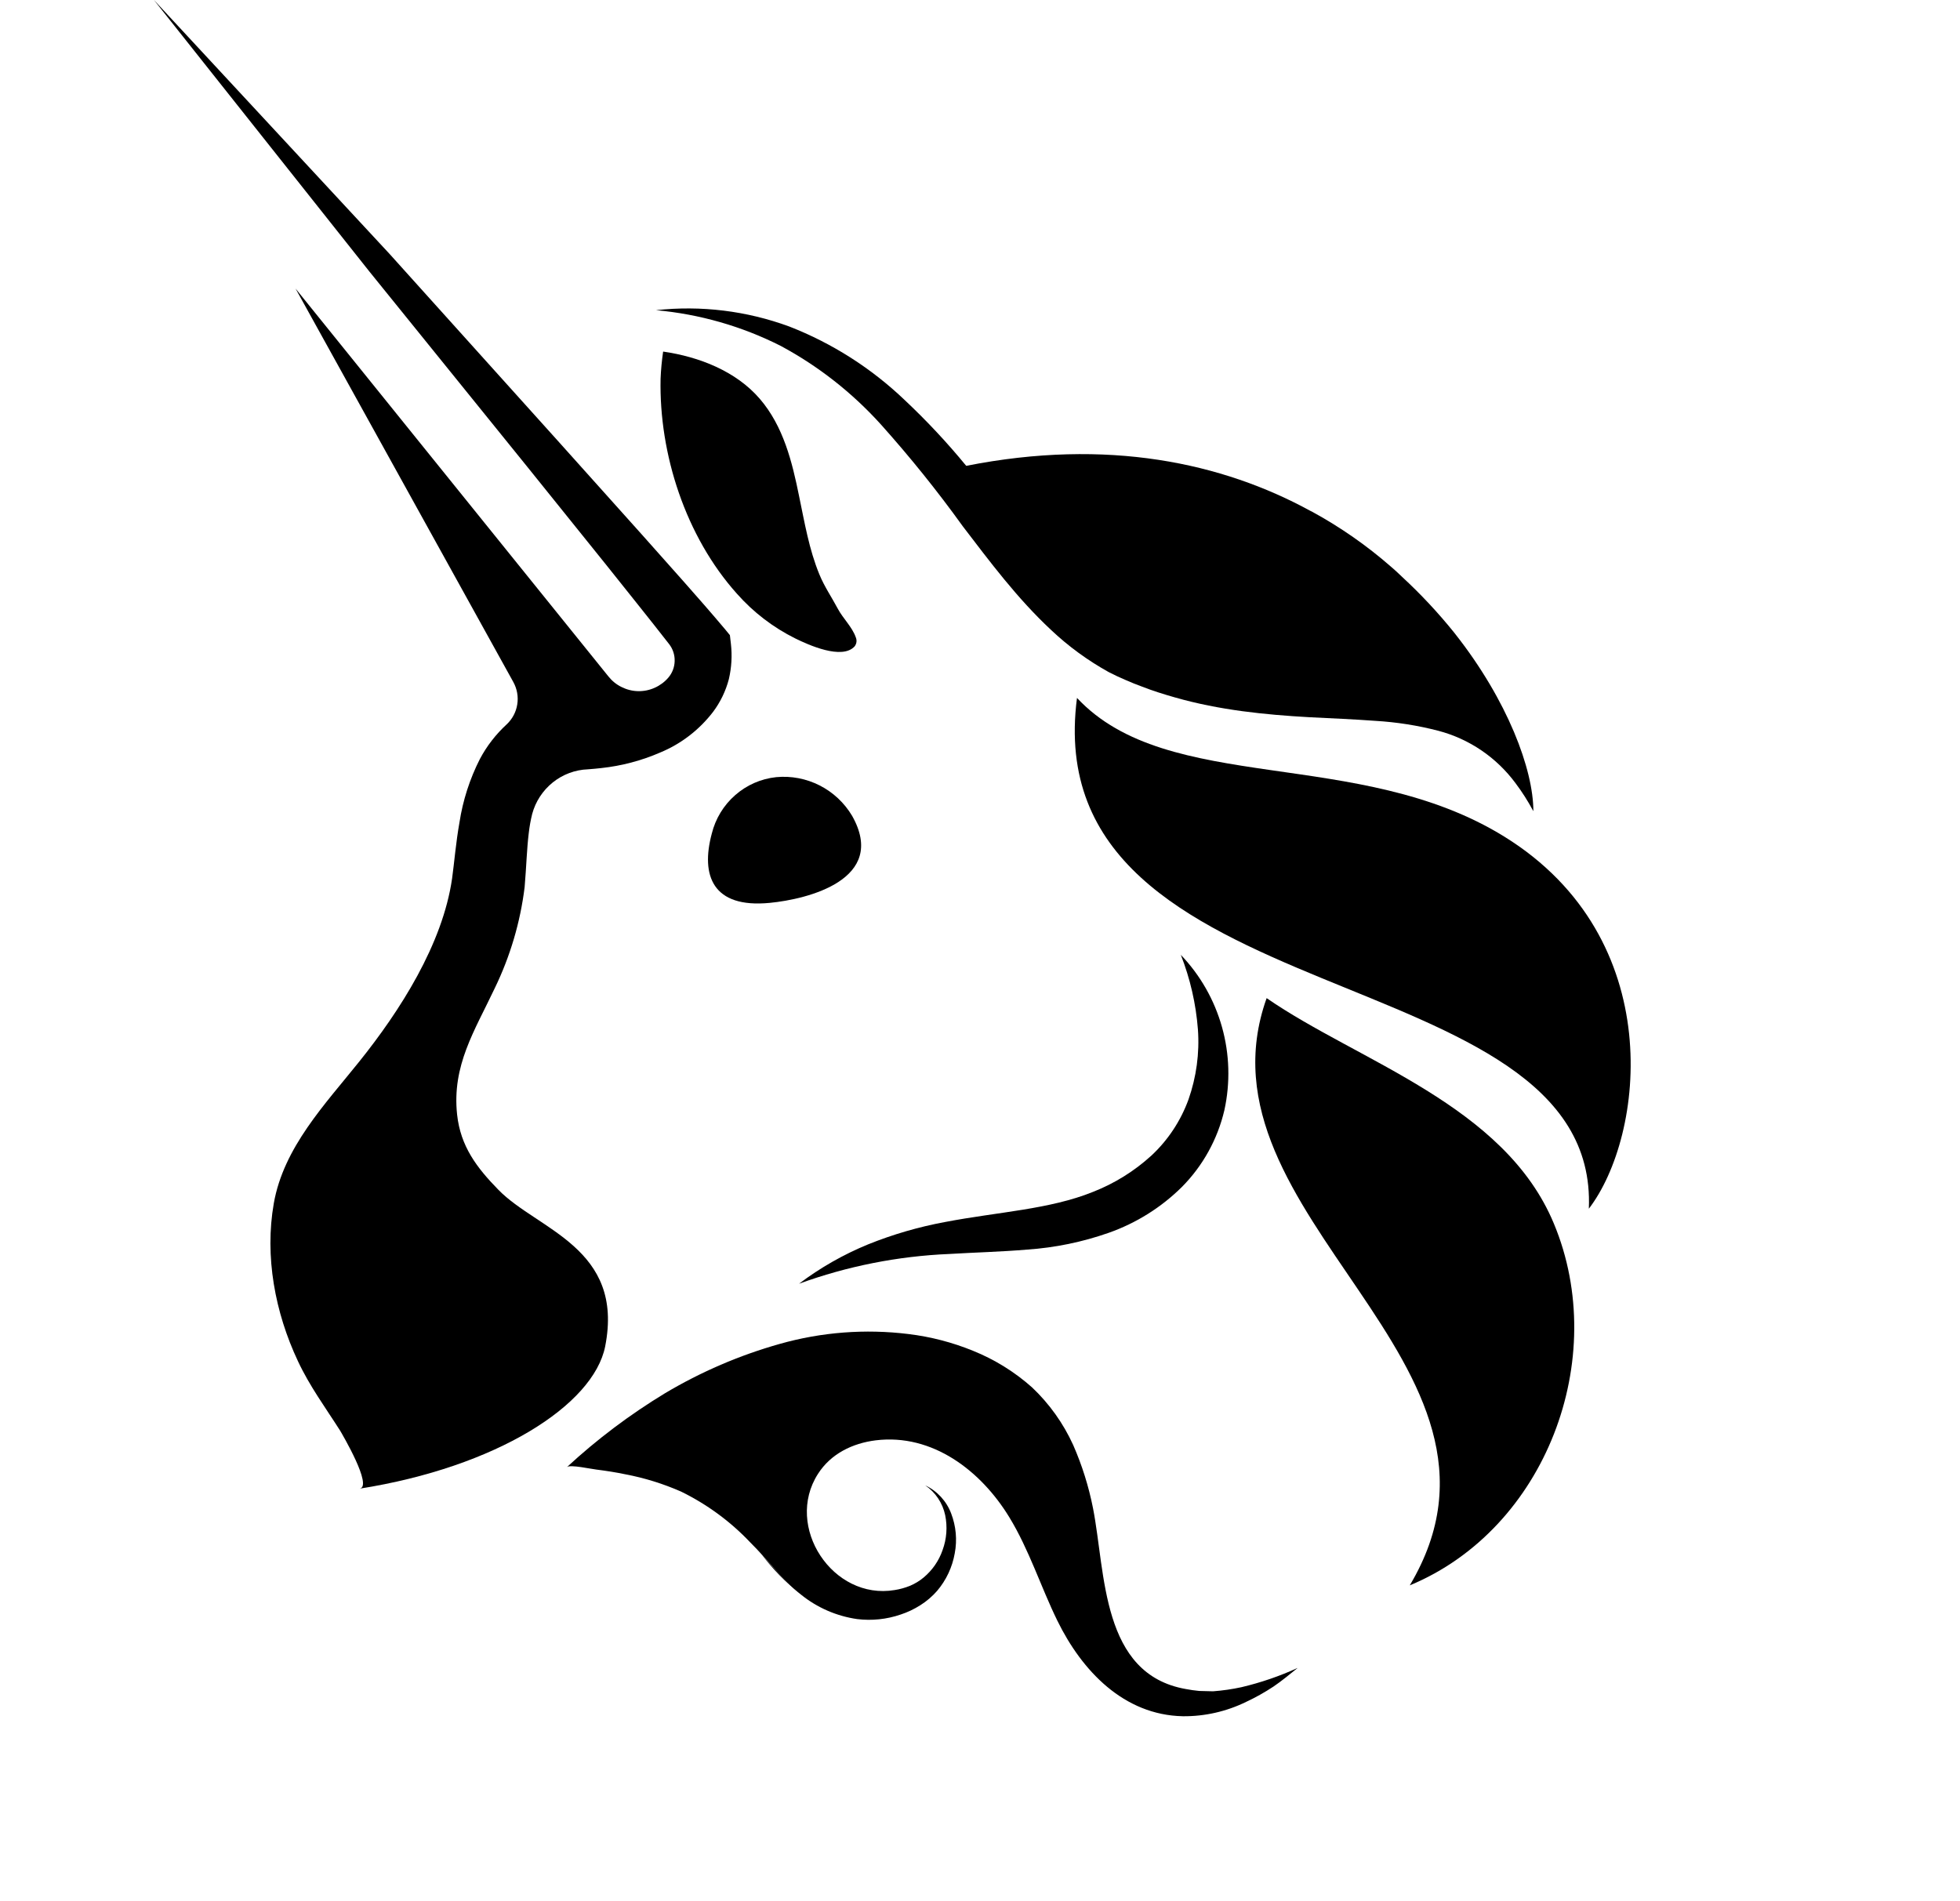
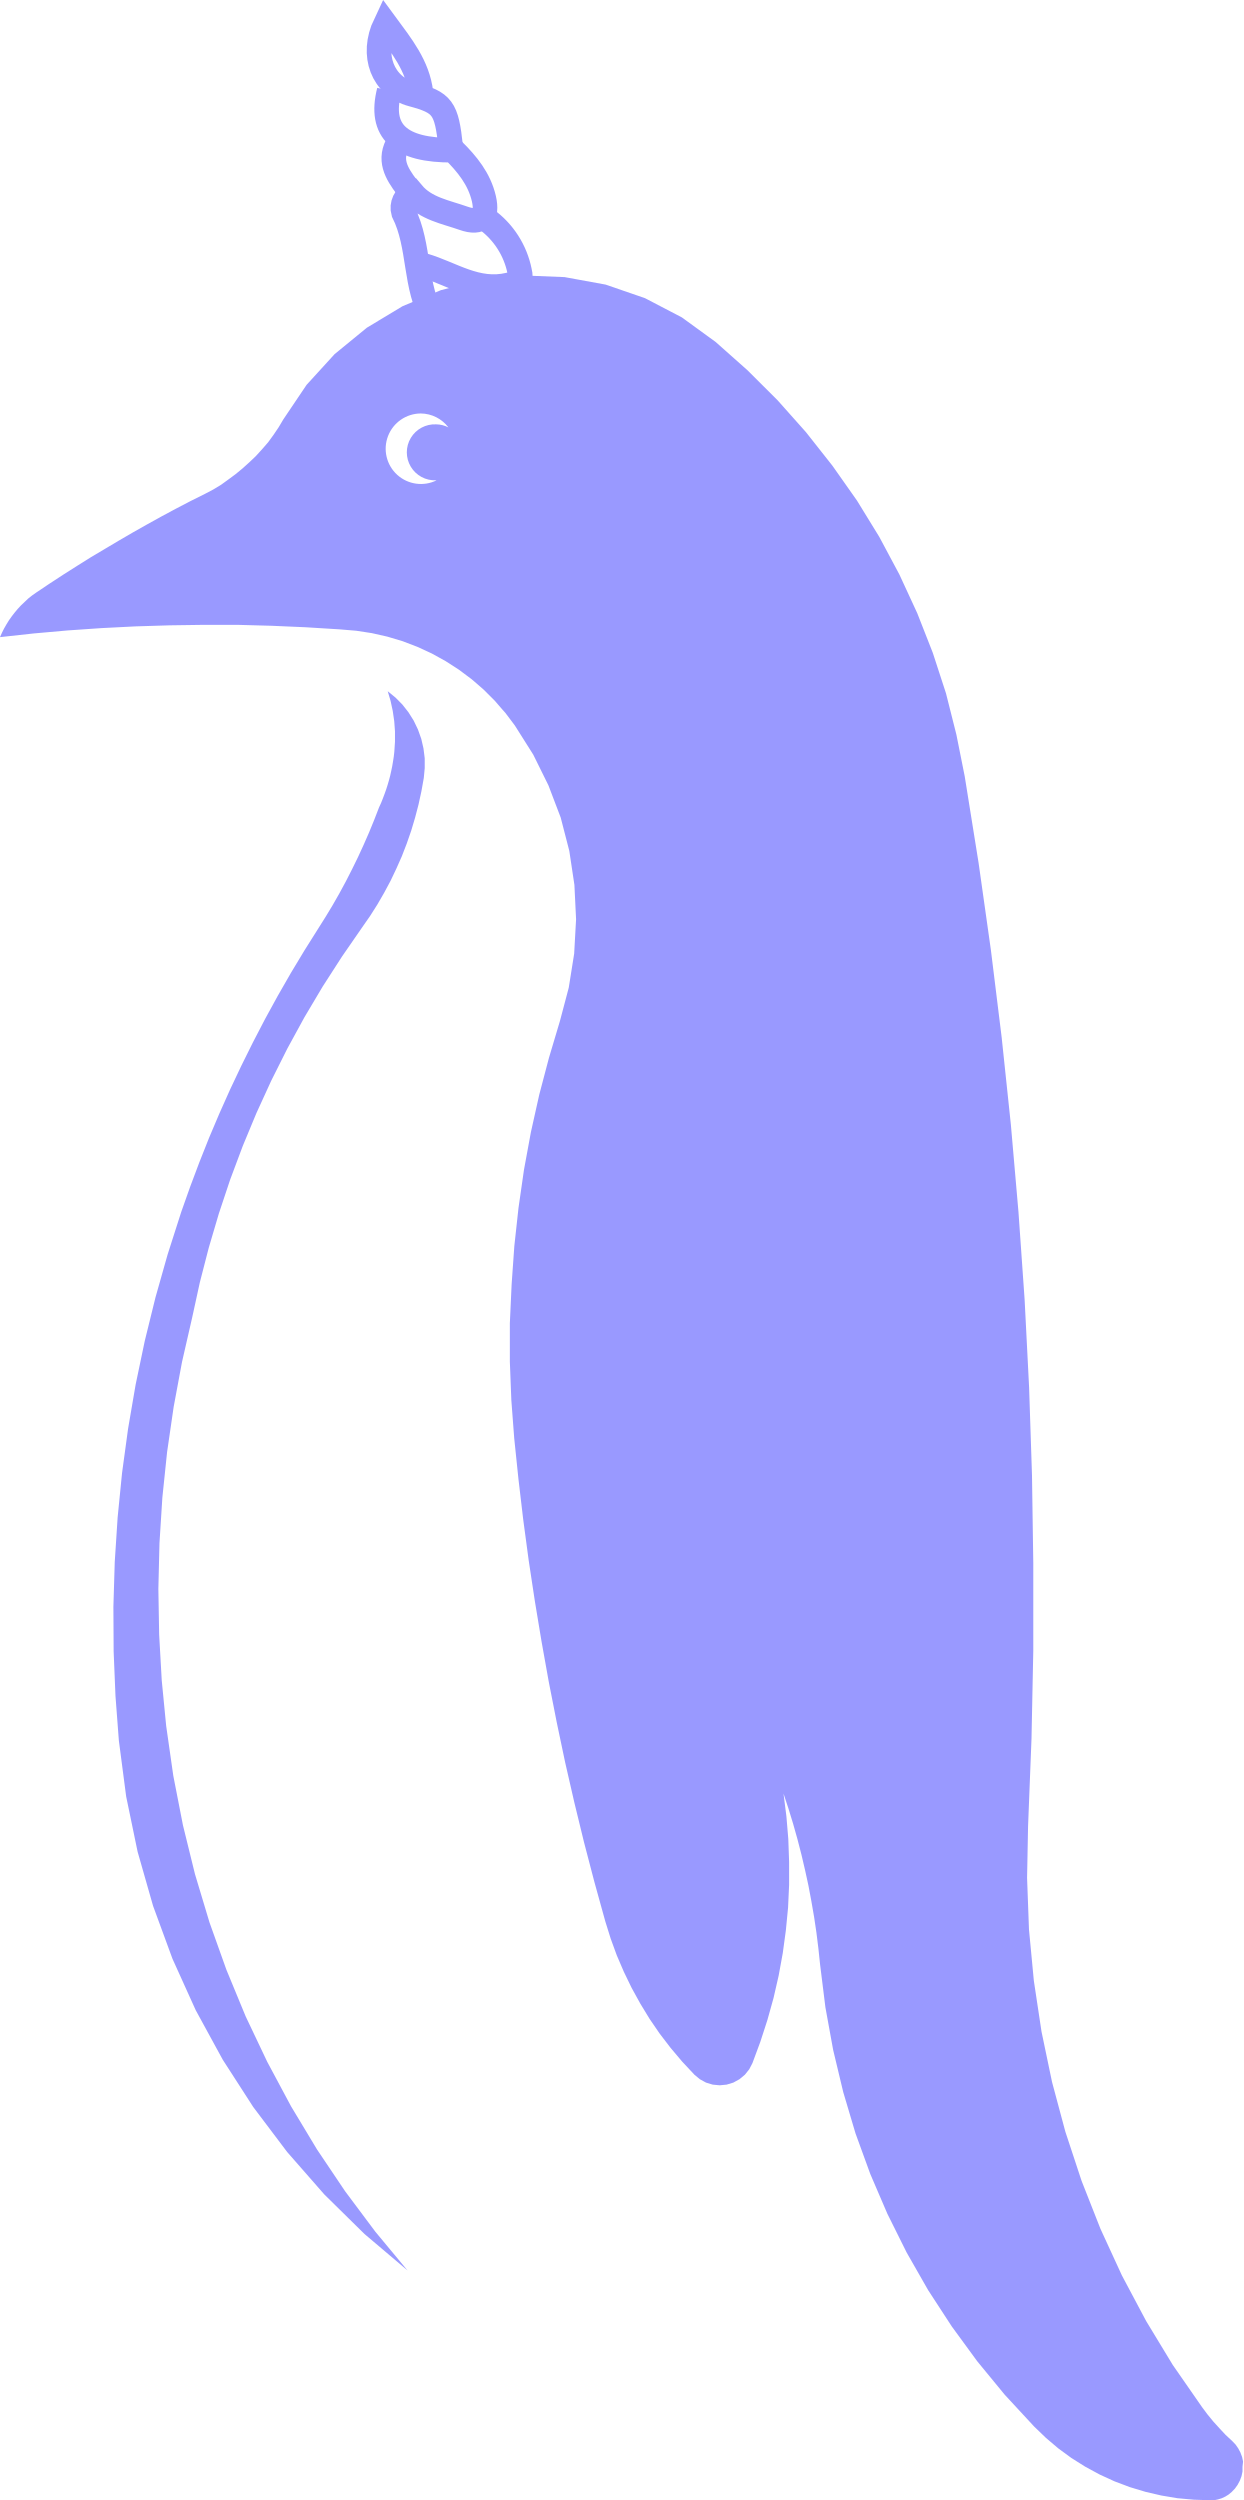
- <svg xmlns="http://www.w3.org/2000/svg" width="33" height="32" viewBox="0 0 33 32" fill="none">
-   <path d="M14.346 13.736C14.953 14.809 13.596 15.142 12.96 15.203C11.995 15.297 11.796 14.739 11.984 14.037C12.046 13.786 12.183 13.56 12.377 13.39C12.571 13.219 12.812 13.113 13.069 13.086C13.321 13.062 13.575 13.111 13.801 13.226C14.027 13.341 14.216 13.518 14.346 13.736Z" fill="black" />
-   <path d="M18.133 11.752C17.428 17.169 26.932 16.042 26.751 20.353C27.689 19.129 28.092 15.802 25.332 14.09C22.873 12.564 19.669 13.399 18.133 11.752Z" fill="black" />
-   <path d="M23.607 9.71C23.546 9.652 23.482 9.596 23.42 9.539C23.483 9.597 23.546 9.657 23.607 9.71Z" fill="black" />
-   <path d="M25.817 13.658L25.811 13.649C25.725 13.489 25.628 13.336 25.519 13.191C25.198 12.755 24.738 12.442 24.216 12.305C23.869 12.215 23.514 12.159 23.155 12.138C22.792 12.111 22.422 12.096 22.048 12.077C21.298 12.035 20.53 11.958 19.78 11.743C19.593 11.69 19.405 11.631 19.224 11.56C19.131 11.527 19.043 11.49 18.951 11.45C18.858 11.411 18.763 11.366 18.669 11.318C18.317 11.123 17.99 10.885 17.697 10.608C17.12 10.069 16.666 9.457 16.211 8.863C15.783 8.268 15.323 7.696 14.833 7.149C14.35 6.614 13.78 6.166 13.146 5.825C12.49 5.493 11.777 5.289 11.045 5.223C11.804 5.14 12.572 5.234 13.289 5.498C14.013 5.78 14.674 6.202 15.236 6.74C15.603 7.085 15.948 7.454 16.268 7.844C18.649 7.373 20.58 7.792 22.064 8.603L22.098 8.62C22.57 8.878 23.013 9.187 23.418 9.541C23.482 9.598 23.546 9.654 23.605 9.712C23.921 10.004 24.215 10.318 24.485 10.654L24.506 10.681C25.383 11.796 25.816 12.955 25.817 13.658Z" fill="black" />
-   <path d="M25.816 13.658L25.811 13.646L25.816 13.658Z" fill="black" />
-   <path d="M11.165 5.92C11.773 6.008 12.393 6.251 12.792 6.715C13.191 7.178 13.338 7.781 13.454 8.354C13.547 8.799 13.622 9.252 13.796 9.673C13.88 9.878 14.004 10.058 14.107 10.252C14.193 10.413 14.348 10.558 14.408 10.73C14.419 10.755 14.423 10.782 14.42 10.809C14.417 10.836 14.406 10.861 14.39 10.883C14.178 11.118 13.607 10.857 13.391 10.751C13.018 10.566 12.684 10.31 12.408 9.998C11.542 9.032 11.095 7.643 11.122 6.379C11.128 6.225 11.143 6.072 11.165 5.92Z" fill="black" />
-   <path d="M21.326 16.807C20.014 20.486 25.966 22.954 23.736 26.695C26.025 25.746 27.111 22.878 26.162 20.603C25.331 18.605 22.875 17.877 21.326 16.807Z" fill="black" />
-   <path d="M13.453 21.616C13.811 21.346 14.202 21.123 14.617 20.953C15.036 20.784 15.471 20.658 15.916 20.576C16.798 20.407 17.671 20.366 18.404 20.069C18.766 19.927 19.099 19.72 19.387 19.457C19.666 19.197 19.879 18.874 20.01 18.515C20.143 18.137 20.198 17.734 20.169 17.334C20.136 16.903 20.039 16.48 19.881 16.078C20.208 16.419 20.446 16.837 20.574 17.293C20.702 17.748 20.716 18.229 20.615 18.692C20.501 19.181 20.253 19.63 19.9 19.986C19.551 20.332 19.129 20.596 18.666 20.759C18.225 20.914 17.764 21.009 17.297 21.041C16.847 21.079 16.412 21.089 15.984 21.115C15.12 21.151 14.266 21.32 13.453 21.616Z" fill="black" />
-   <path d="M21.849 28.085C21.717 28.19 21.585 28.302 21.44 28.4C21.293 28.497 21.14 28.583 20.981 28.657C20.65 28.819 20.286 28.902 19.918 28.899C18.921 28.88 18.216 28.134 17.803 27.291C17.522 26.717 17.328 26.096 16.994 25.549C16.517 24.766 15.7 24.136 14.744 24.253C14.354 24.302 13.989 24.478 13.772 24.818C13.202 25.706 14.02 26.95 15.064 26.774C15.153 26.76 15.239 26.736 15.323 26.702C15.405 26.667 15.483 26.62 15.552 26.562C15.698 26.44 15.808 26.281 15.87 26.101C15.939 25.913 15.954 25.71 15.914 25.514C15.871 25.309 15.751 25.129 15.579 25.012C15.779 25.106 15.935 25.275 16.014 25.483C16.096 25.697 16.118 25.929 16.075 26.154C16.034 26.389 15.931 26.608 15.777 26.789C15.695 26.882 15.601 26.963 15.496 27.029C15.392 27.095 15.281 27.148 15.165 27.186C14.93 27.267 14.679 27.293 14.432 27.263C14.085 27.213 13.758 27.071 13.485 26.85C13.163 26.594 12.923 26.259 12.631 25.971C12.297 25.618 11.902 25.329 11.467 25.116C11.166 24.984 10.852 24.886 10.529 24.825C10.367 24.791 10.203 24.766 10.039 24.745C9.964 24.738 9.596 24.656 9.545 24.704C10.052 24.235 10.605 23.819 11.195 23.461C11.801 23.1 12.451 22.82 13.13 22.629C13.833 22.43 14.569 22.374 15.294 22.463C15.668 22.508 16.034 22.603 16.382 22.745C16.747 22.892 17.084 23.101 17.378 23.363C17.668 23.638 17.903 23.967 18.069 24.332C18.219 24.674 18.331 25.031 18.403 25.397C18.617 26.492 18.538 28.19 19.966 28.441C20.04 28.455 20.115 28.466 20.191 28.473L20.424 28.479C20.585 28.467 20.744 28.444 20.901 28.41C21.227 28.333 21.545 28.224 21.849 28.085Z" fill="black" />
-   <path d="M13.553 26.891L13.516 26.861L13.553 26.891Z" fill="black" />
-   <path d="M12.272 11.434C12.22 11.634 12.129 11.823 12.005 11.988C11.773 12.29 11.467 12.526 11.116 12.671C10.801 12.808 10.467 12.896 10.125 12.933C10.051 12.942 9.974 12.948 9.9 12.954C9.684 12.962 9.476 13.039 9.307 13.175C9.138 13.311 9.016 13.497 8.96 13.707C8.934 13.812 8.915 13.918 8.903 14.024C8.869 14.301 8.863 14.589 8.833 14.938C8.76 15.531 8.589 16.107 8.328 16.644C7.989 17.362 7.608 17.94 7.696 18.767C7.754 19.304 8.028 19.663 8.392 20.035C9.048 20.709 10.517 21.01 10.189 22.672C9.991 23.663 8.354 24.704 6.054 25.067C6.283 25.032 5.76 24.148 5.728 24.092C5.481 23.704 5.211 23.338 5.015 22.917C4.631 22.101 4.453 21.156 4.61 20.262C4.776 19.32 5.47 18.598 6.046 17.879C6.733 17.023 7.453 15.901 7.612 14.79C7.649 14.521 7.676 14.184 7.736 13.848C7.793 13.477 7.909 13.117 8.079 12.782C8.195 12.563 8.348 12.365 8.531 12.197C8.626 12.108 8.689 11.99 8.709 11.861C8.73 11.732 8.706 11.6 8.643 11.485L4.976 4.859L10.243 11.389C10.303 11.465 10.379 11.527 10.466 11.569C10.552 11.612 10.646 11.636 10.743 11.638C10.839 11.64 10.934 11.621 11.023 11.581C11.111 11.542 11.189 11.484 11.252 11.411C11.319 11.333 11.357 11.234 11.359 11.131C11.362 11.028 11.329 10.927 11.266 10.846C10.922 10.404 10.558 9.954 10.206 9.511L8.88 7.863L6.22 4.573L2.592 0L6.561 4.278L9.393 7.424L10.806 9C11.275 9.53 11.743 10.044 12.212 10.601L12.289 10.695L12.306 10.841C12.329 11.039 12.317 11.24 12.272 11.434Z" fill="black" />
-   <path d="M13.486 26.847C13.231 26.649 13.005 26.417 12.812 26.158C13.019 26.405 13.244 26.635 13.486 26.847Z" fill="black" />
+ <svg xmlns="http://www.w3.org/2000/svg" viewBox="0 0 202.41 406.98">
+   <defs>
+     <style>.cls-1{fill:#99f;}.cls-2{fill:none;stroke:#99f;stroke-miterlimit:10;stroke-width:4px;}</style>
+   </defs>
+   <g id="Layer_2" data-name="Layer 2">
+     <g id="Layer_1-2" data-name="Layer 1">
+       <polygon class="cls-1" points="67.35 117.32 66.49 115.95 65.5 114.69 64.37 113.55 63.12 112.53 63.59 114.13 63.94 115.76 64.18 117.42 64.3 119.07 64.3 120.74 64.19 122.41 64.1 123.19 63.98 123.96 63.85 124.73 63.69 125.5 63.52 126.27 63.32 127.03 63.1 127.78 62.86 128.53 62.6 129.26 62.32 130 62.03 130.73 61.7 131.45 60.91 133.49 60.07 135.54 59.19 137.55 58.27 139.55 57.3 141.53 56.3 143.49 55.25 145.43 54.16 147.34 53.02 149.23 49.57 154.71 47.36 158.38 45.22 162.11 43.16 165.87 41.19 169.66 39.28 173.51 37.45 177.38 35.7 181.3 34.03 185.24 32.45 189.22 30.94 193.24 29.51 197.28 27.29 204.21 25.31 211.21 23.57 218.28 22.08 225.4 20.85 232.58 19.87 239.78 19.15 247.02 18.68 254.28 18.46 261.56 18.5 268.84 18.8 276.1 19.35 283.36 20.54 292.46 22.4 301.44 24.92 310.27 28.08 318.88 31.86 327.24 36.26 335.3 41.23 343.01 46.75 350.33 52.8 357.24 59.34 363.68 66.34 369.61 61.1 363.3 56.19 356.73 51.61 349.92 47.38 342.89 43.51 335.66 39.99 328.25 36.86 320.67 34.1 312.94 31.74 305.09 29.78 297.12 28.21 289.07 27.05 280.95 26.33 273.55 25.91 266.11 25.78 258.67 25.96 251.23 26.43 243.8 27.2 236.39 28.27 229.03 29.63 221.72 31.29 214.46 32.53 208.77 33.98 203.14 35.63 197.55 37.47 192.03 39.51 186.58 41.74 181.21 44.16 175.92 46.77 170.71 49.56 165.6 52.53 160.6 55.68 155.71 58.99 150.92 60.25 149.11 61.43 147.25 62.54 145.33 63.58 143.39 64.53 141.39 65.42 139.38 66.22 137.31 66.94 135.23 67.57 133.12 68.13 130.98 68.6 128.82 68.99 126.65 69.14 125.05 69.14 123.44 68.94 121.84 68.58 120.28 68.04 118.76 67.35 117.32" />
+       <path class="cls-1" d="M202.36,400.72l-.16-.75-.27-.72-.36-.68-.44-.63-.54-.56-1.07-1-1-1.07-1-1.1-.94-1.15-.89-1.19L190.92,385l-4.34-7.16-3.94-7.41-3.5-7.61-3.07-7.8-2.64-8-2.17-8.1-1.71-8.19-1.25-8.29-.79-8.34-.31-8.38.16-8.37.56-14.29.29-14.31,0-14.3L168,240.16l-.47-14.29-.73-14.29-1-14.26-1.24-14.25-1.5-14.22-1.75-14.19-2-14.16-2.26-14.11-1.36-6.81L154,112.87l-2.15-6.6-2.53-6.45-2.91-6.3-3.27-6.12-3.63-5.91-4-5.68-4.3-5.45-4.61-5.18-4.91-4.9-5.19-4.61-5.5-4-6-3.13-6.41-2.21L91.9,45.11l-6.78-.27-6.76.71-6.57,1.68-6.26,2.62-5.81,3.5-5.25,4.3-4.56,5-3.79,5.63-.76,1.28-.83,1.23L43.65,72l-1,1.15-1,1.1-1.05,1-1.11,1-1.14.94-1.19.88L36,78.91l-1.27.77-1.31.69L31,81.58,28.66,82.8l-2.35,1.26L24,85.34l-2.32,1.31L19.36,88l-2.29,1.36L14.8,90.71l-2.25,1.41L10.3,93.55,8.08,95,5.87,96.48l-.65.46-.62.49L4,98l-.57.54-.54.58-.5.6-.48.62-.46.65-.41.67-.39.68L.32,103l-.32.72,5.5-.6,5.51-.49,5.53-.38,5.52-.28,5.53-.17,5.53-.08,5.54,0,5.52.15,5.53.24,5.52.34,2.76.23,2.55.39,2.52.57,2.48.74,2.4.92,2.35,1.08,2.26,1.25,2.17,1.4,2.07,1.55,1.95,1.69,1.82,1.82,1.19,1.38.51.57,1.55,2.06,3,4.75,2.47,5,2,5.25,1.4,5.43.83,5.53.27,5.59-.31,5.6-.88,5.53-1.43,5.41-1.79,6-1.58,6-1.36,6.1-1.13,6.14-.89,6.19-.68,6.22-.44,6.23L83,215.41l0,6.25.24,6.25.47,6.22.69,6.65.78,6.63.89,6.63,1,6.61,1.09,6.58,1.18,6.58,1.29,6.56L92,286.89l1.49,6.51,1.58,6.49,1.69,6.47,1.78,6.43.87,2.79,1,2.74,1.15,2.68,1.27,2.62,1.41,2.56,1.51,2.48,1.65,2.41,1.77,2.31,1.88,2.23,2,2.14.88.73,1,.55,1.09.33,1.14.11,1.13-.11,1.09-.33,1-.55.88-.73.71-.89.52-1,1.29-3.48,1.15-3.55,1-3.59.83-3.63.67-3.67.5-3.68.36-3.71.17-3.71,0-3.74-.13-3.71-.31-3.71-.47-3.7.81,2.46.76,2.48.7,2.49.65,2.52.59,2.52.55,2.52.48,2.56.44,2.54.38,2.56.32,2.58.27,2.57.87,7,1.26,6.93,1.64,6.86,2,6.73,2.41,6.62,2.78,6.47,3.14,6.31,3.49,6.11,3.84,5.9,4.16,5.69,4.47,5.44,4.78,5.17,1.92,1.85,2,1.7,2.15,1.58,2.26,1.42,2.34,1.27,2.42,1.11,2.49.94,2.55.77,2.59.6,2.62.44,2.65.24,2.67.09.63,0,.63-.13.62-.19.58-.27.55-.34.49-.41.54-.56.44-.62.36-.68.27-.72.16-.76,0-.76ZM71,69.08a4.56,4.56,0,1,0,0,9.11h.08a5.74,5.74,0,1,1-2.58-10.88A5.7,5.7,0,0,1,73,69.58,4.45,4.45,0,0,0,71,69.08Z" />
+       <path class="cls-2" d="M63.35,14.79c-1.67,6.59,1.72,9.74,10.42,9.66,2.26,2.24,4.25,4.66,5,7.88.67,2.92-.44,4.22-3.32,3.2s-6.17-1.55-8.3-4.09a2.62,2.62,0,0,0-1.47,3.12c2.78,5.51,1.69,12.07,4.88,17.43" />
+       <path class="cls-2" d="M79.18,35.72a13.78,13.78,0,0,1,5.4,8.41c.38,1.62,0,1.84-1.74,2.24C77.6,47.61,73.55,44.54,69,43.21" />
+       <path class="cls-2" d="M68.53,15.1C68,10.67,65.34,7.42,62.74,3.88c-2.45,5.14-.41,10.2,4.33,11.47,5,1.35,5.62,2.16,6.3,8.56" />
+       <path class="cls-2" d="M64.94,23.11c-1.78,2.82-.41,5.09,1.27,7.32" />
+     </g>
+   </g>
</svg>
